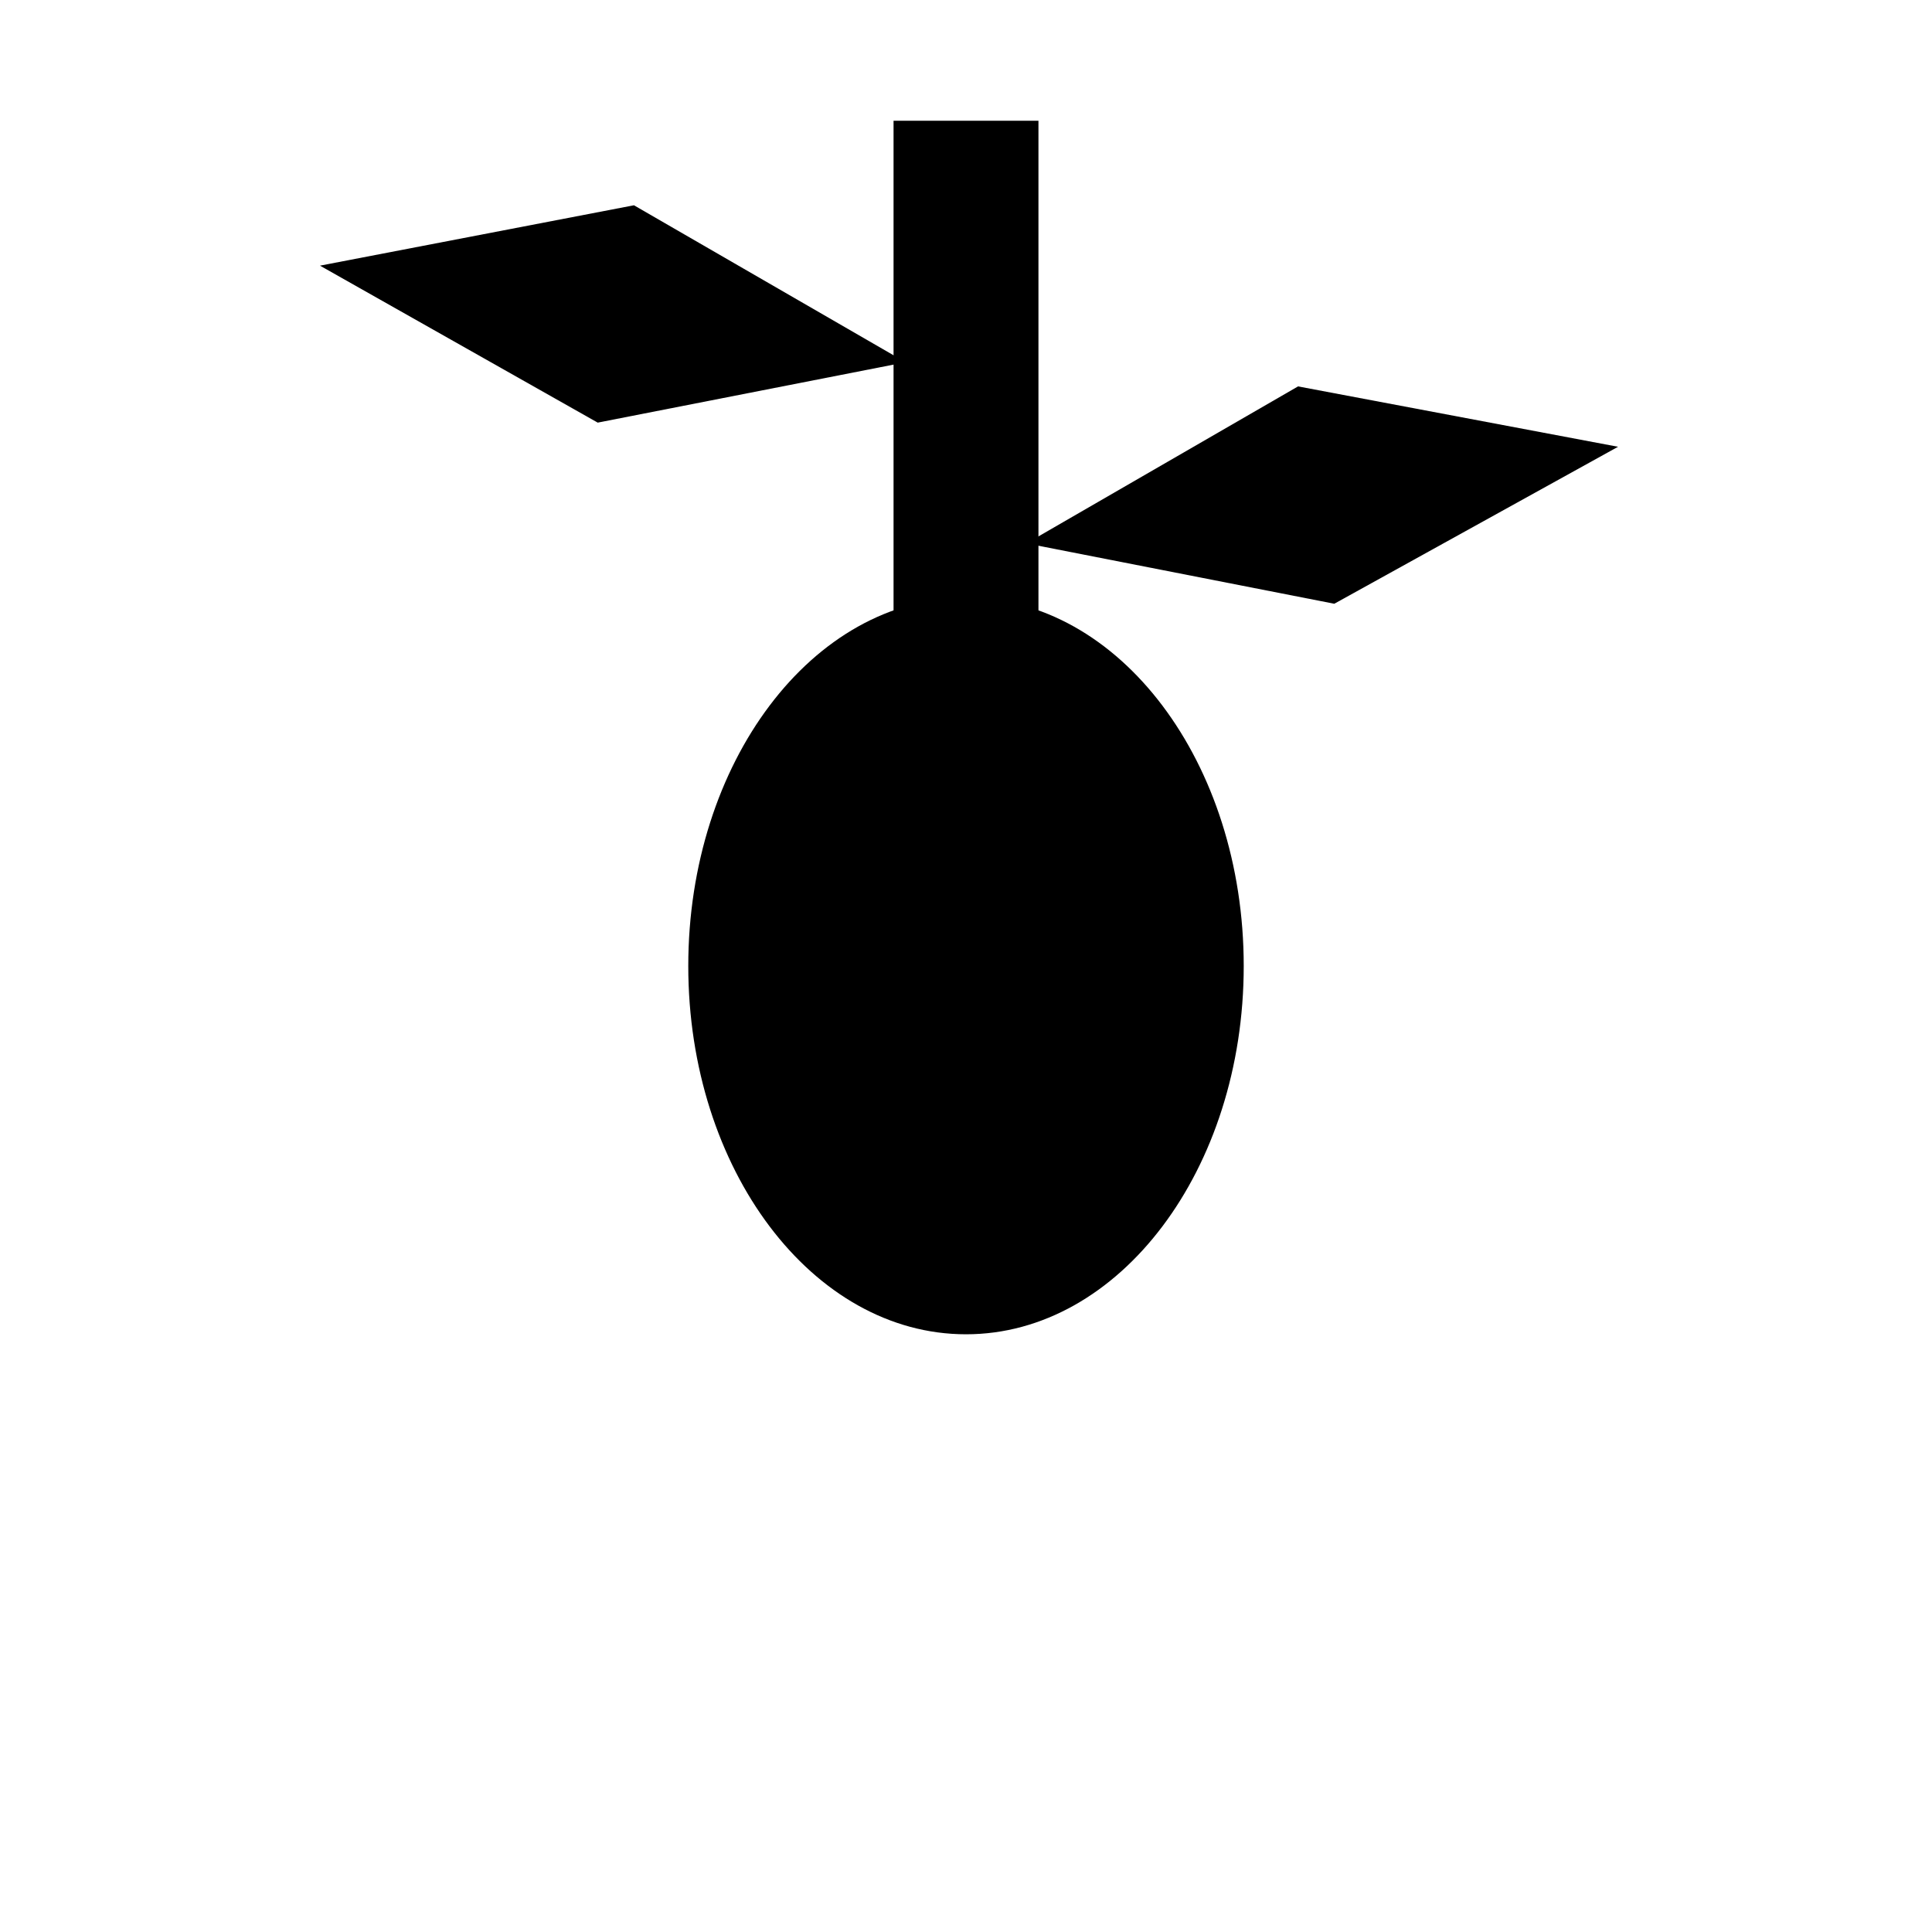
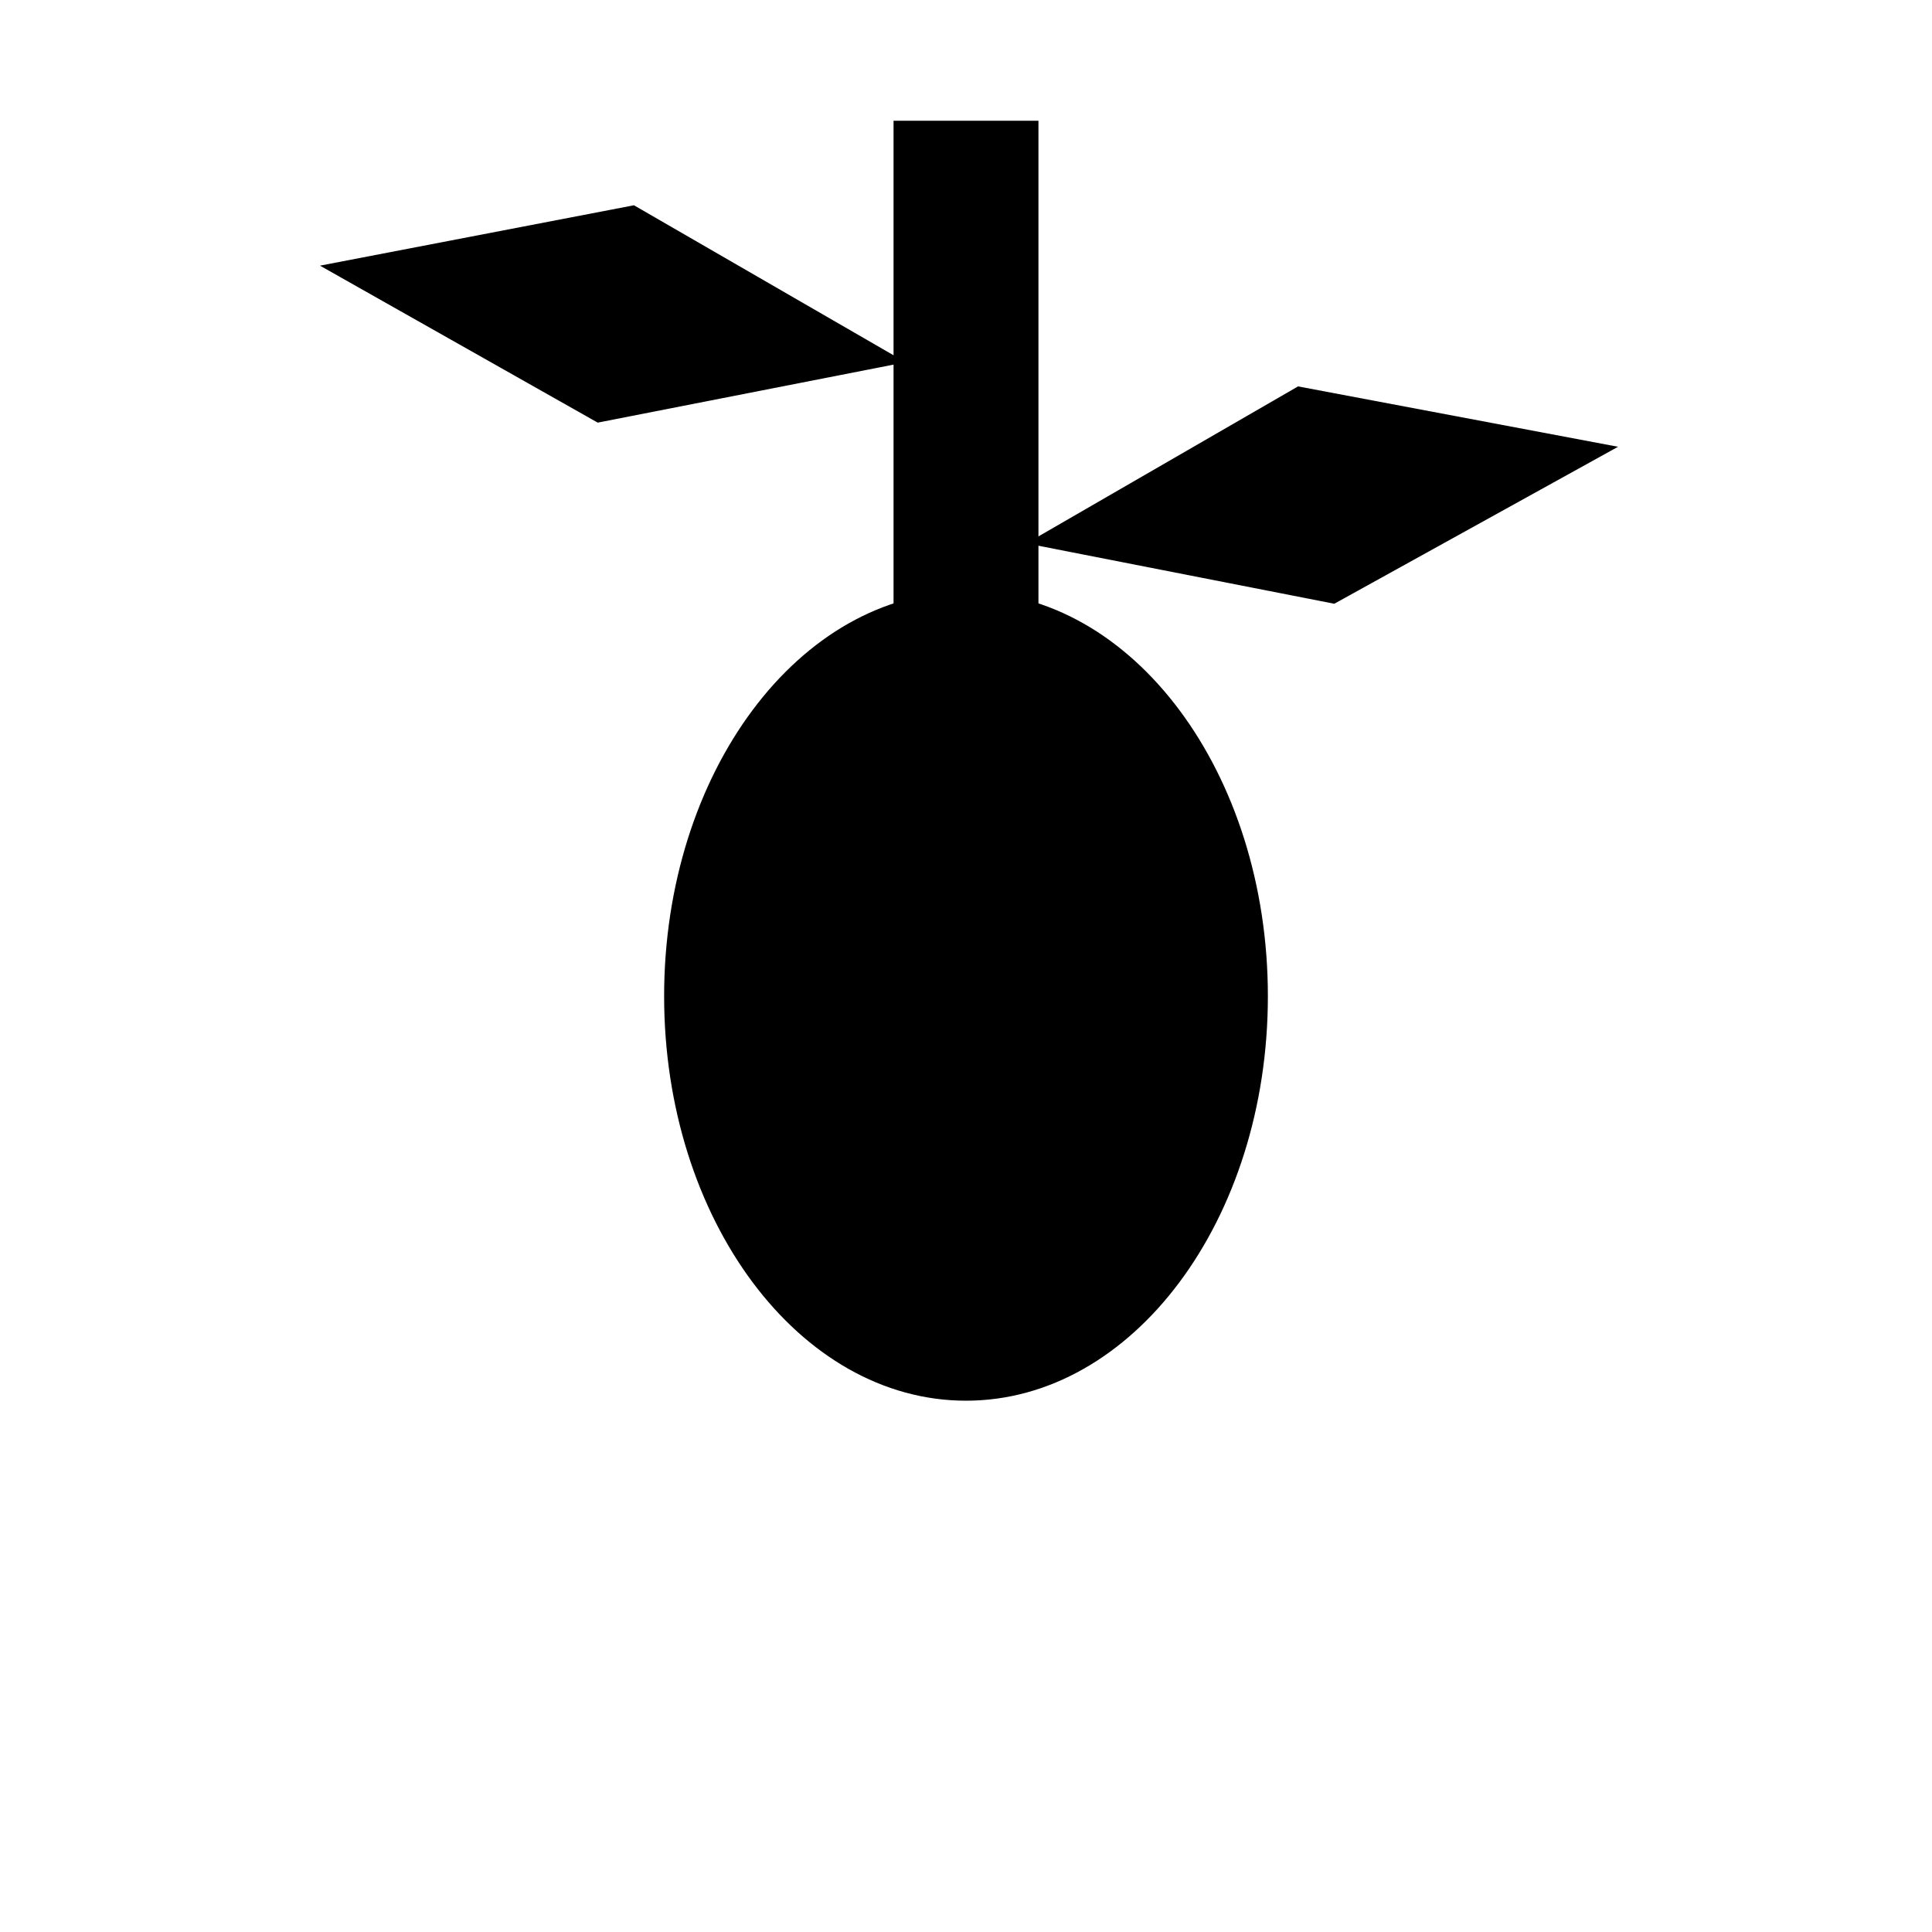
<svg xmlns="http://www.w3.org/2000/svg" viewBox="0 0 32 32">
  <rect class="tint-strong" x="14.8" y="2" width="2.4" height="10" />
  <polygon class="tint-strong" points="15,6 10.5,3.4 5.3,4.4 9.9,7" />
  <polygon class="tint-strong" points="17,9 21.5,6.4 26.8,7.4 22.1,10" />
-   <ellipse class="fg" cx="16" cy="16" rx="4.6" ry="6.1" />
-   <ellipse class="dim" cx="16" cy="16" rx="2.3" ry="3.8" />
+   <ellipse class="fg" cx="16" cy="16.5" rx="5" ry="6.7" />
+   <ellipse class="bg" cx="16" cy="16.5" rx="2.9" ry="4.6" />
+   <ellipse class="accent" cx="16" cy="19.4" rx="1.9" ry="1.5" />
</svg>
